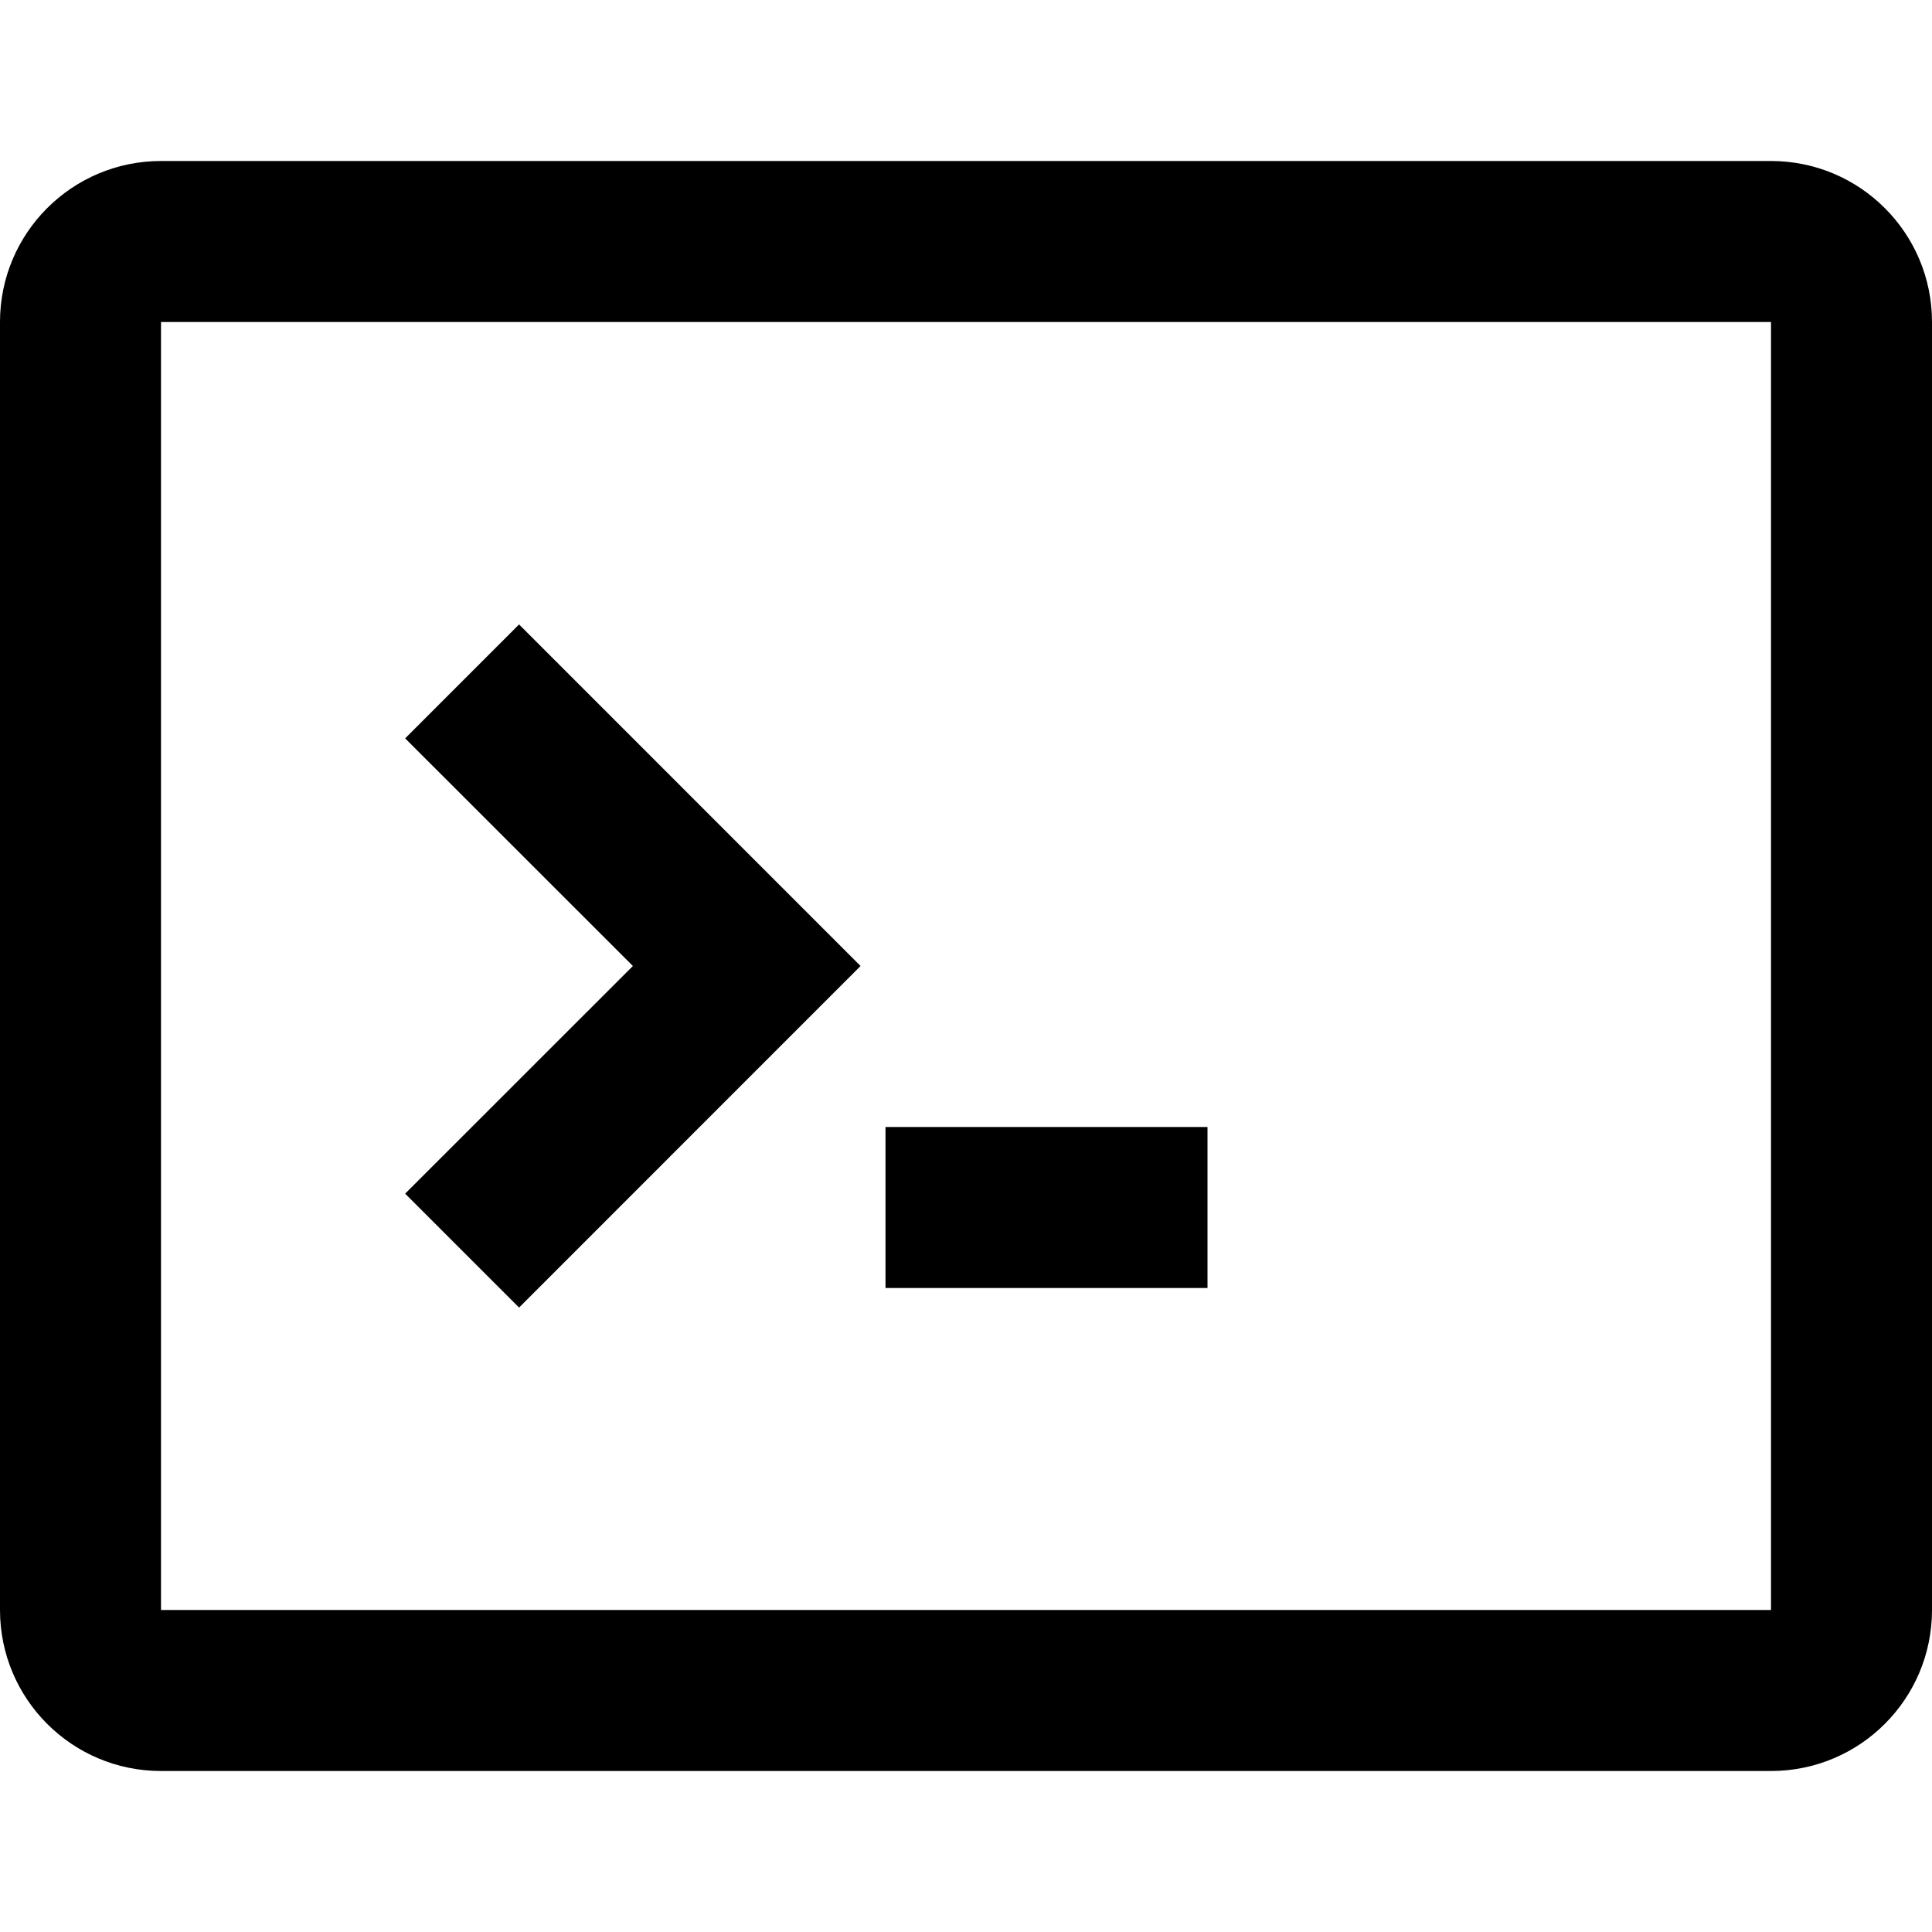
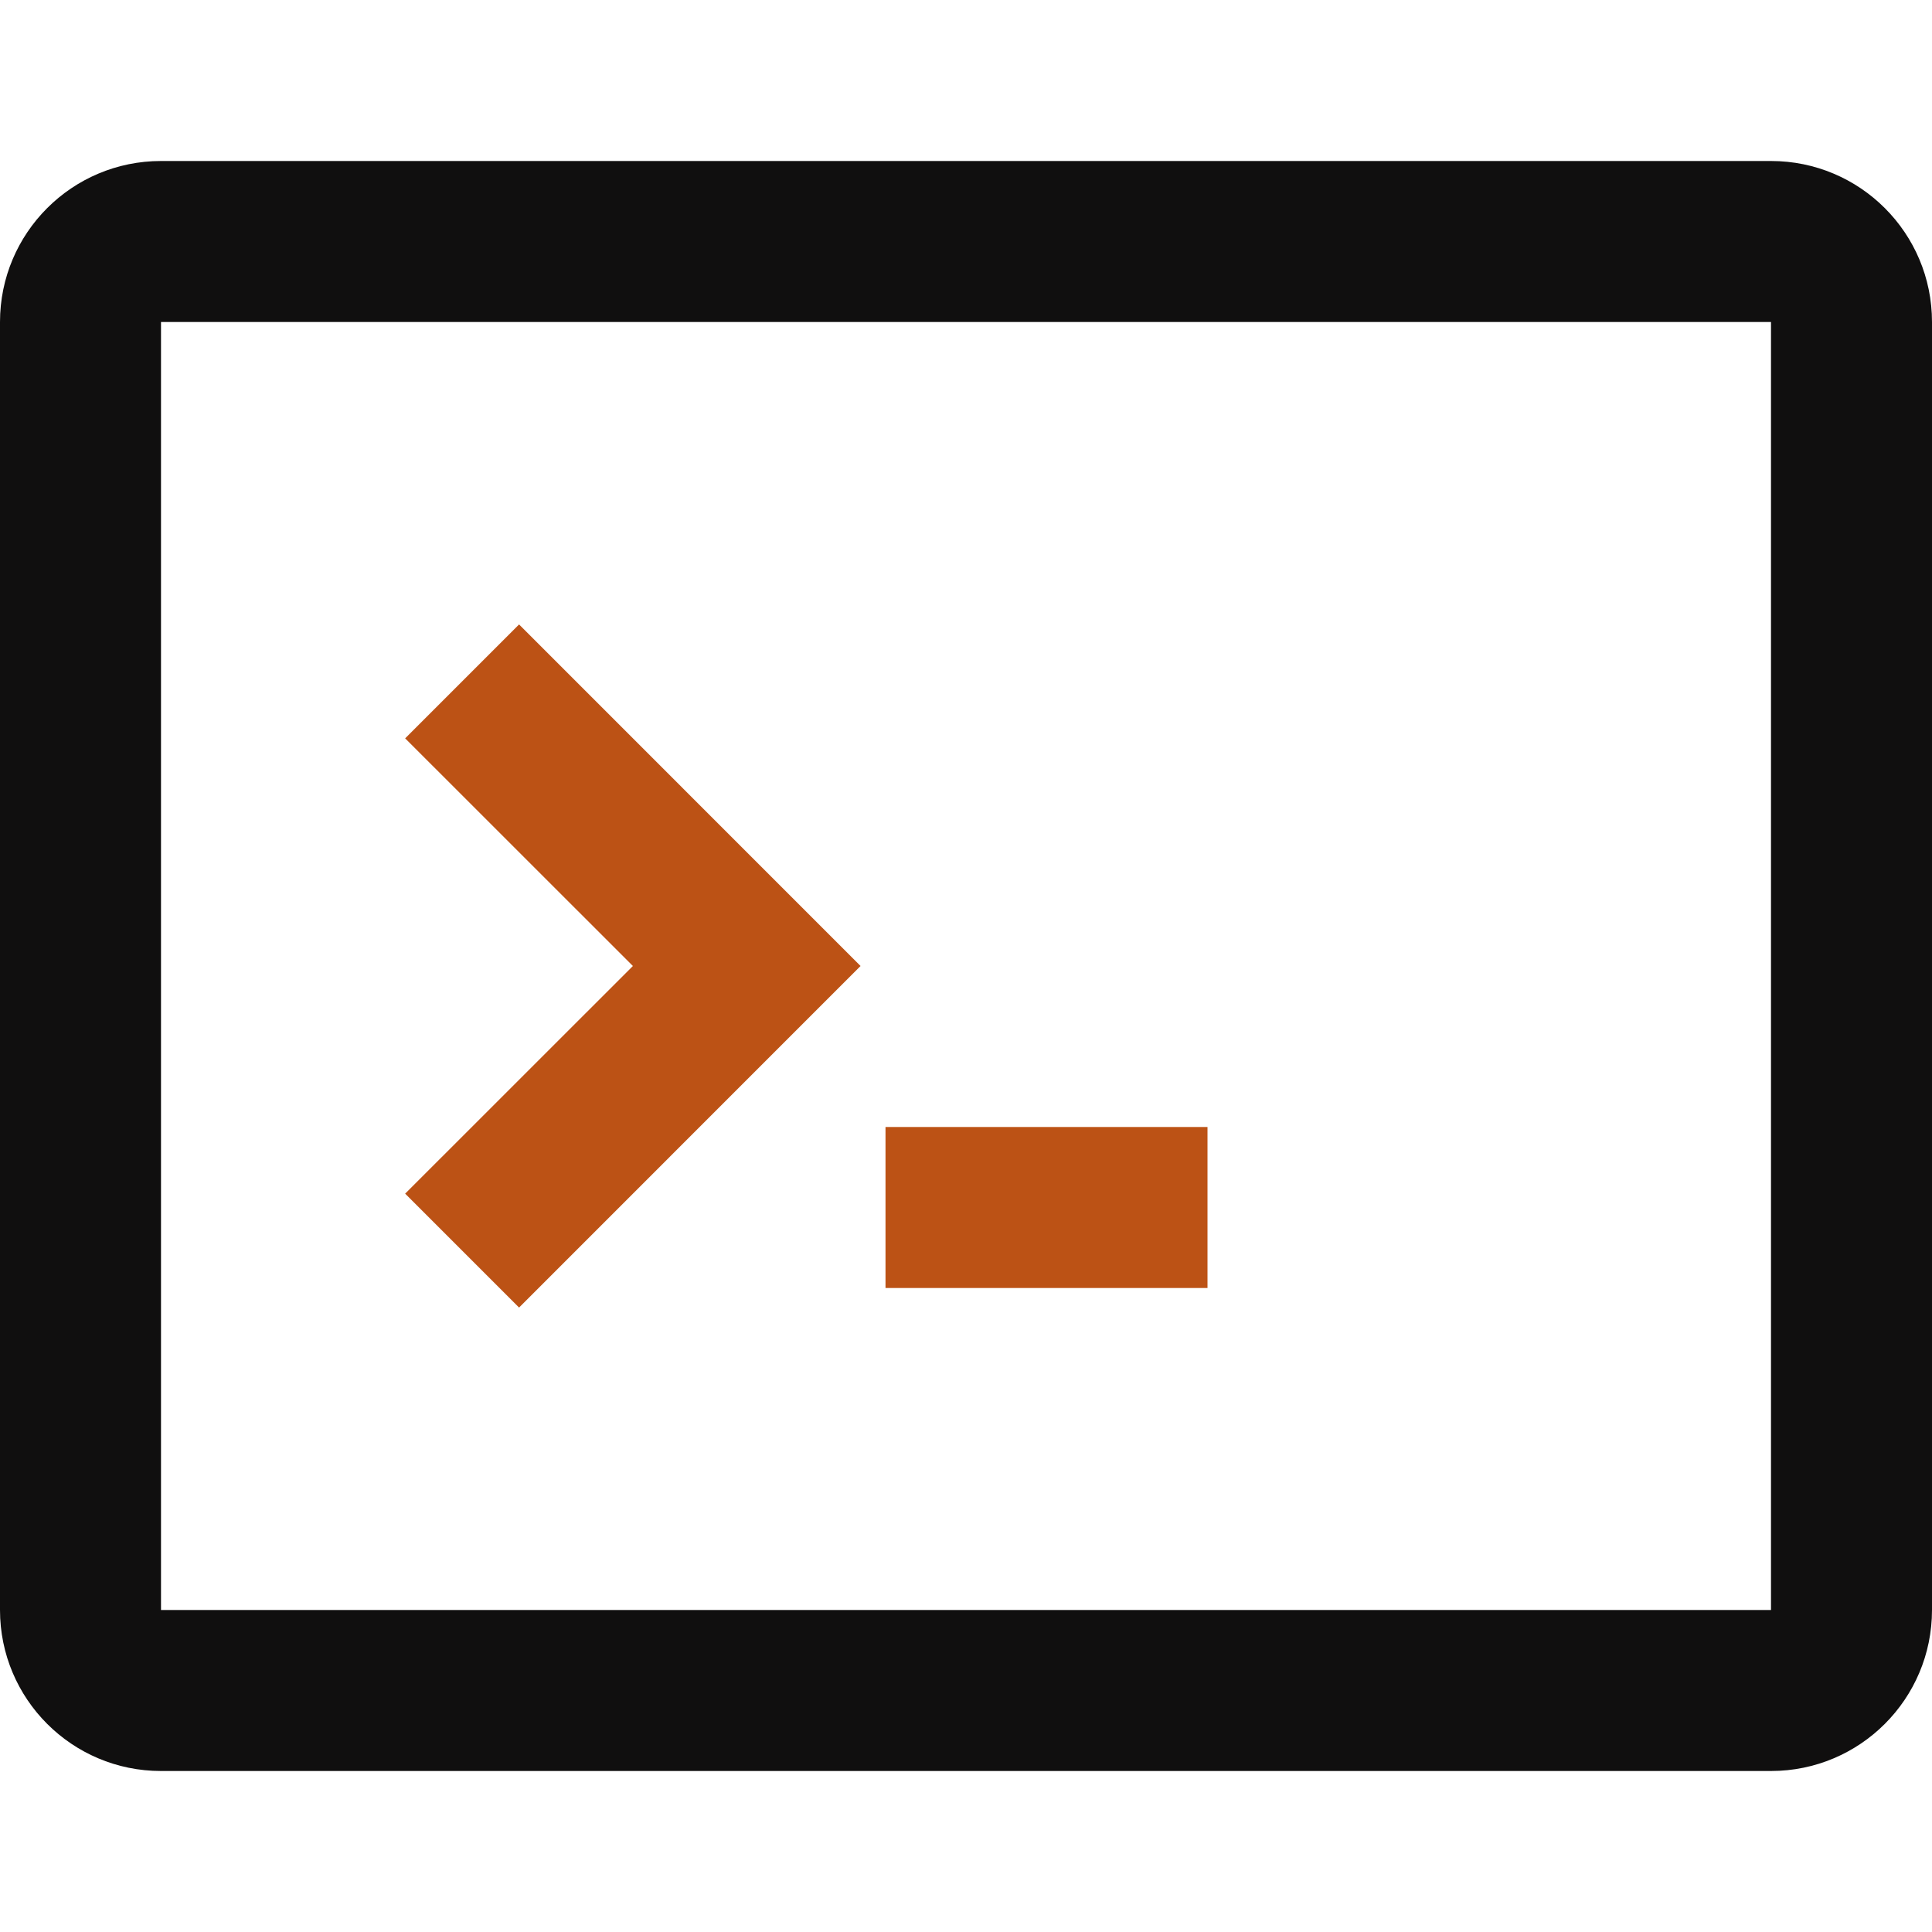
- <svg xmlns="http://www.w3.org/2000/svg" width="64px" height="64px" viewBox="0 0 24 24" fill="none">
-   <g id="SVGRepo_bgCarrier" stroke-width="0" />
-   <g id="SVGRepo_tracerCarrier" stroke-linecap="round" stroke-linejoin="round" />
-   <g id="SVGRepo_iconCarrier">
-     <path d="M5.033 14.828L6.448 16.243L10.69 12L6.448 7.757L5.033 9.172L7.862 12L5.033 14.828Z" fill="#000000" />
-     <path d="M15 14H11V16H15V14Z" fill="#000000" />
-     <path fill-rule="evenodd" clip-rule="evenodd" d="M2 2C0.895 2 0 2.895 0 4V20C0 21.105 0.895 22 2 22H22C23.105 22 24 21.105 24 20V4C24 2.895 23.105 2 22 2H2ZM22 4H2L2 20H22V4Z" fill="#000000" />
-   </g>
+ <svg xmlns="http://www.w3.org/2000/svg" viewBox="0 0 24 24" width="64" height="64" fill="none">
+   <style>
+     .frame { fill: #100f0f; }
+     .prompt { fill: #bc5215; }
+     @media (prefers-color-scheme: dark) {
+       .frame { fill: #cecdc3; }
+       .prompt { fill: #da702c; }
+     }
+   </style>
+   <path class="frame" fill-rule="evenodd" clip-rule="evenodd" d="M2 2C0.895 2 0 2.895 0 4V20C0 21.105 0.895 22 2 22H22C23.105 22 24 21.105 24 20V4C24 2.895 23.105 2 22 2H2ZM22 4H2L2 20H22V4Z" />
+   <path class="prompt" d="M5.033 14.828L6.448 16.243L10.69 12L6.448 7.757L5.033 9.172L7.862 12L5.033 14.828Z" />
+   <path class="prompt" d="M15 14H11V16H15V14Z" />
</svg>
